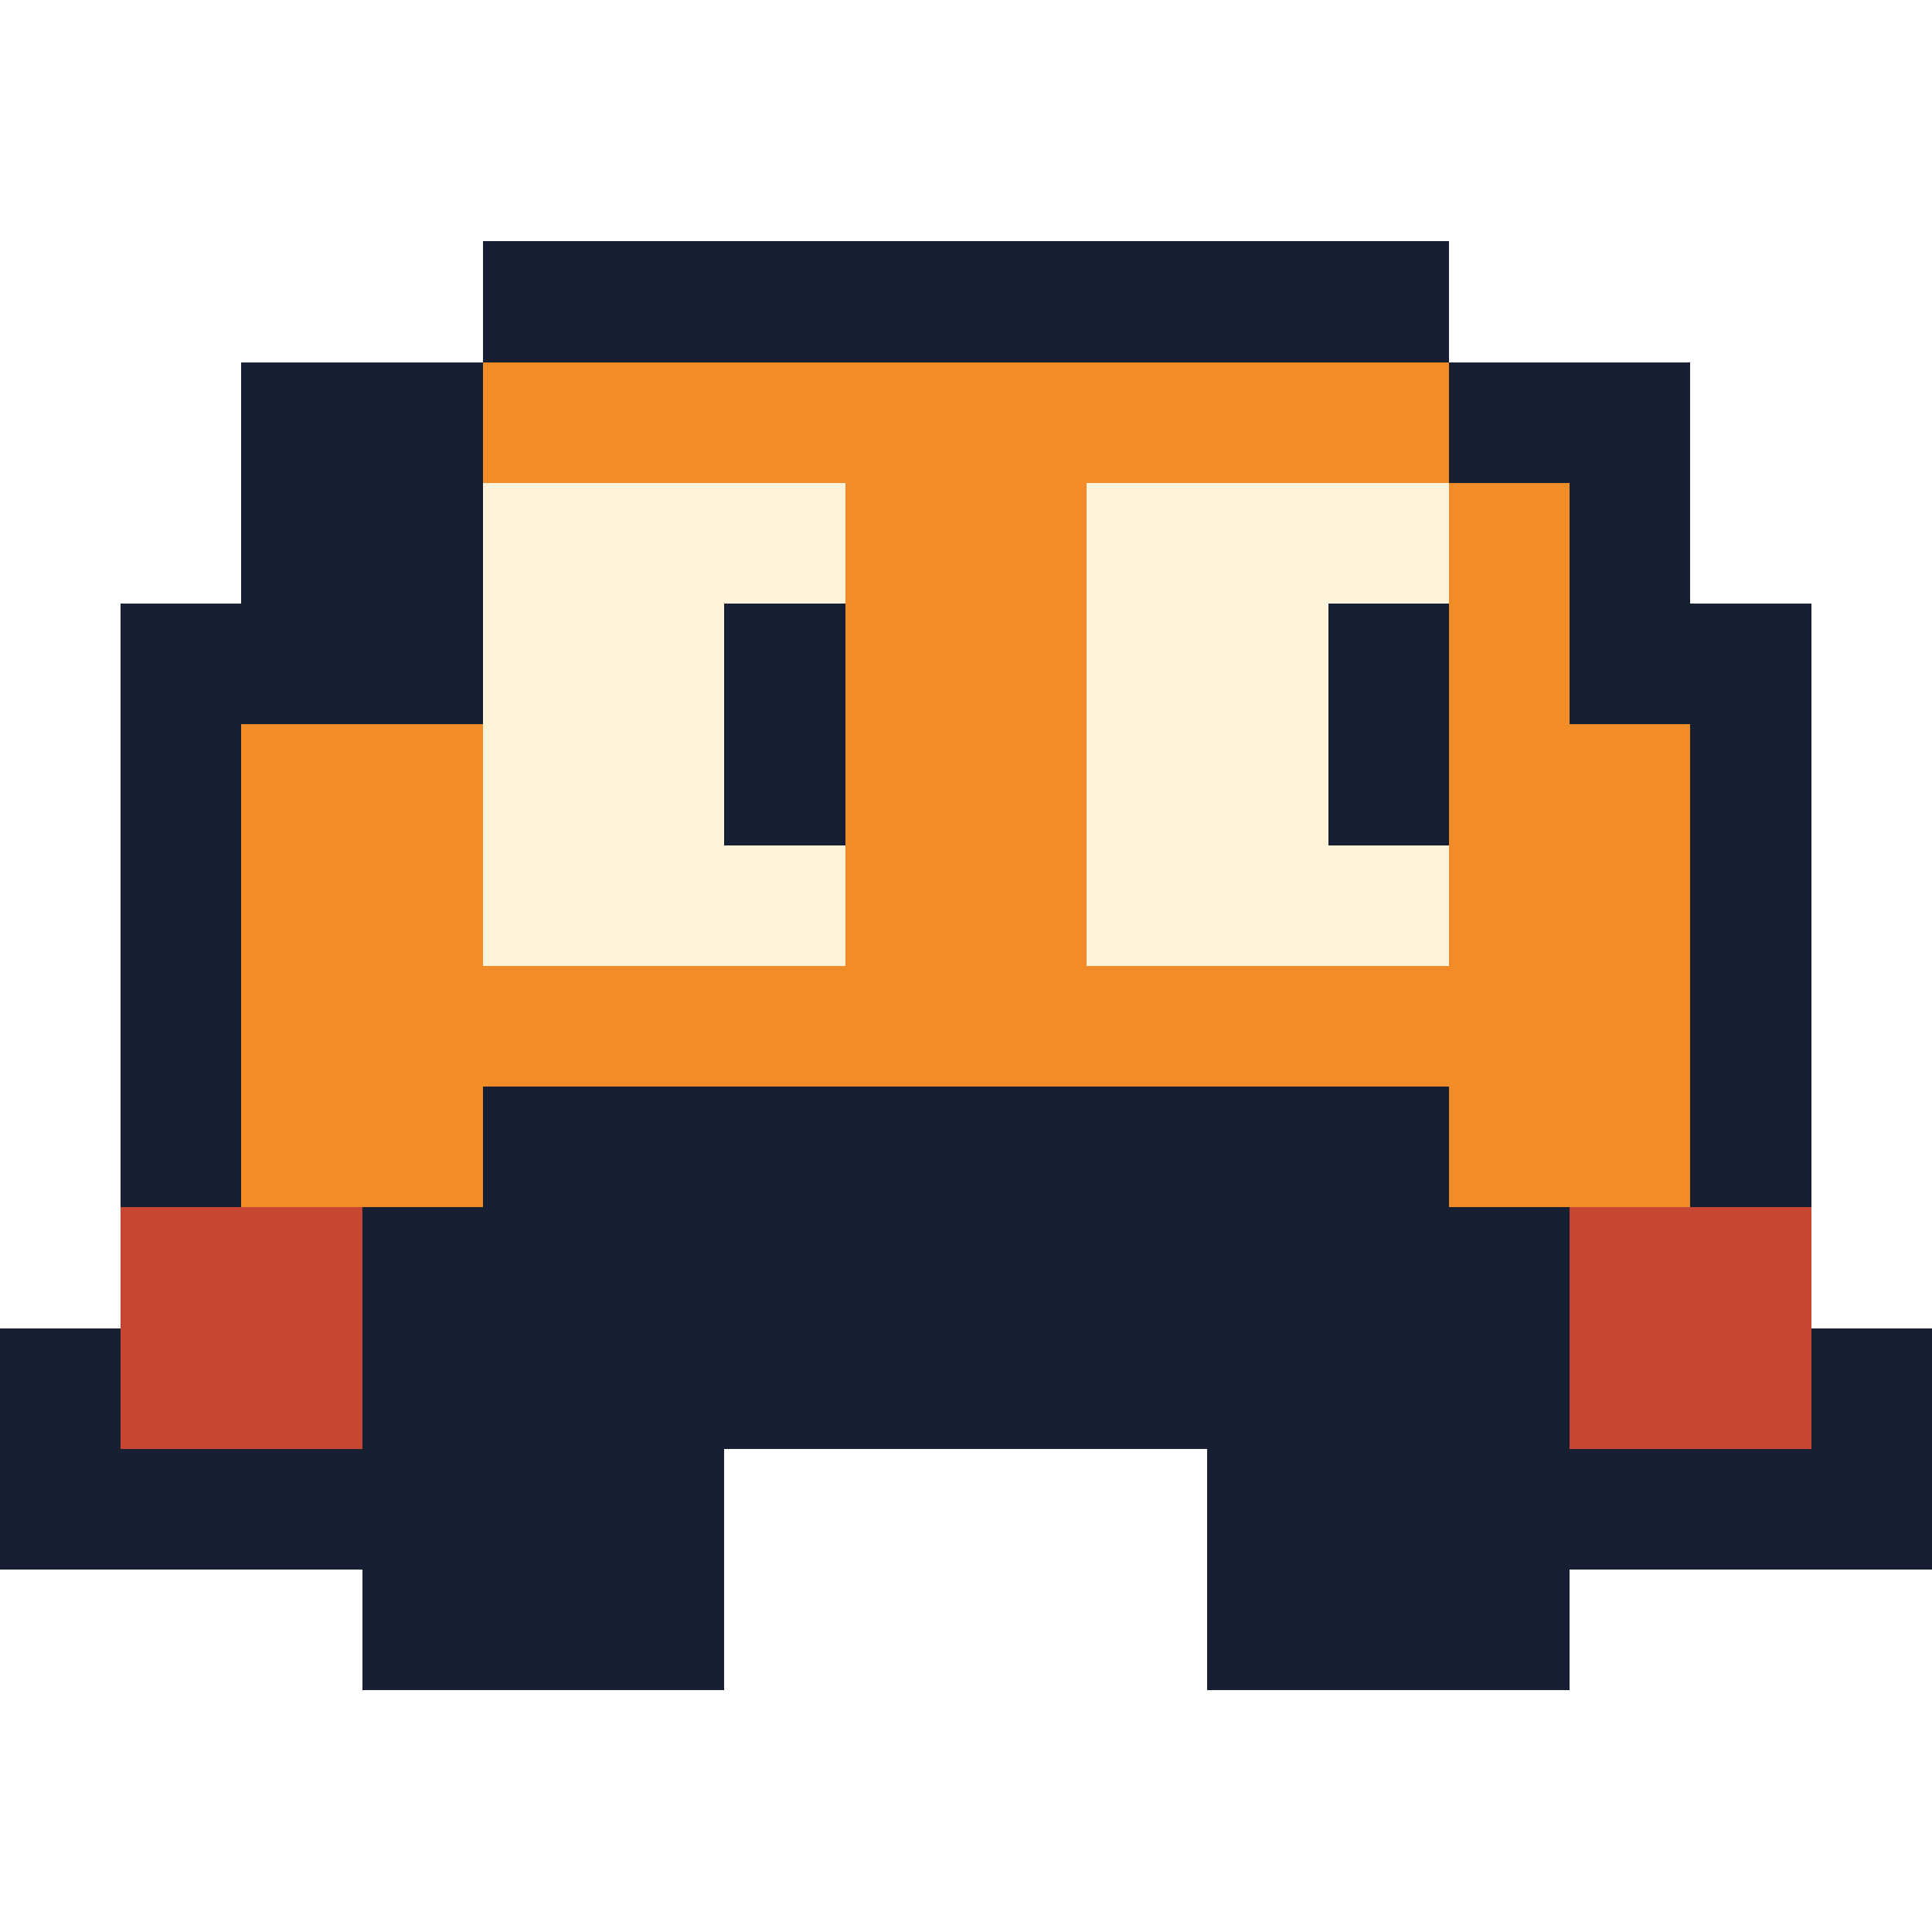
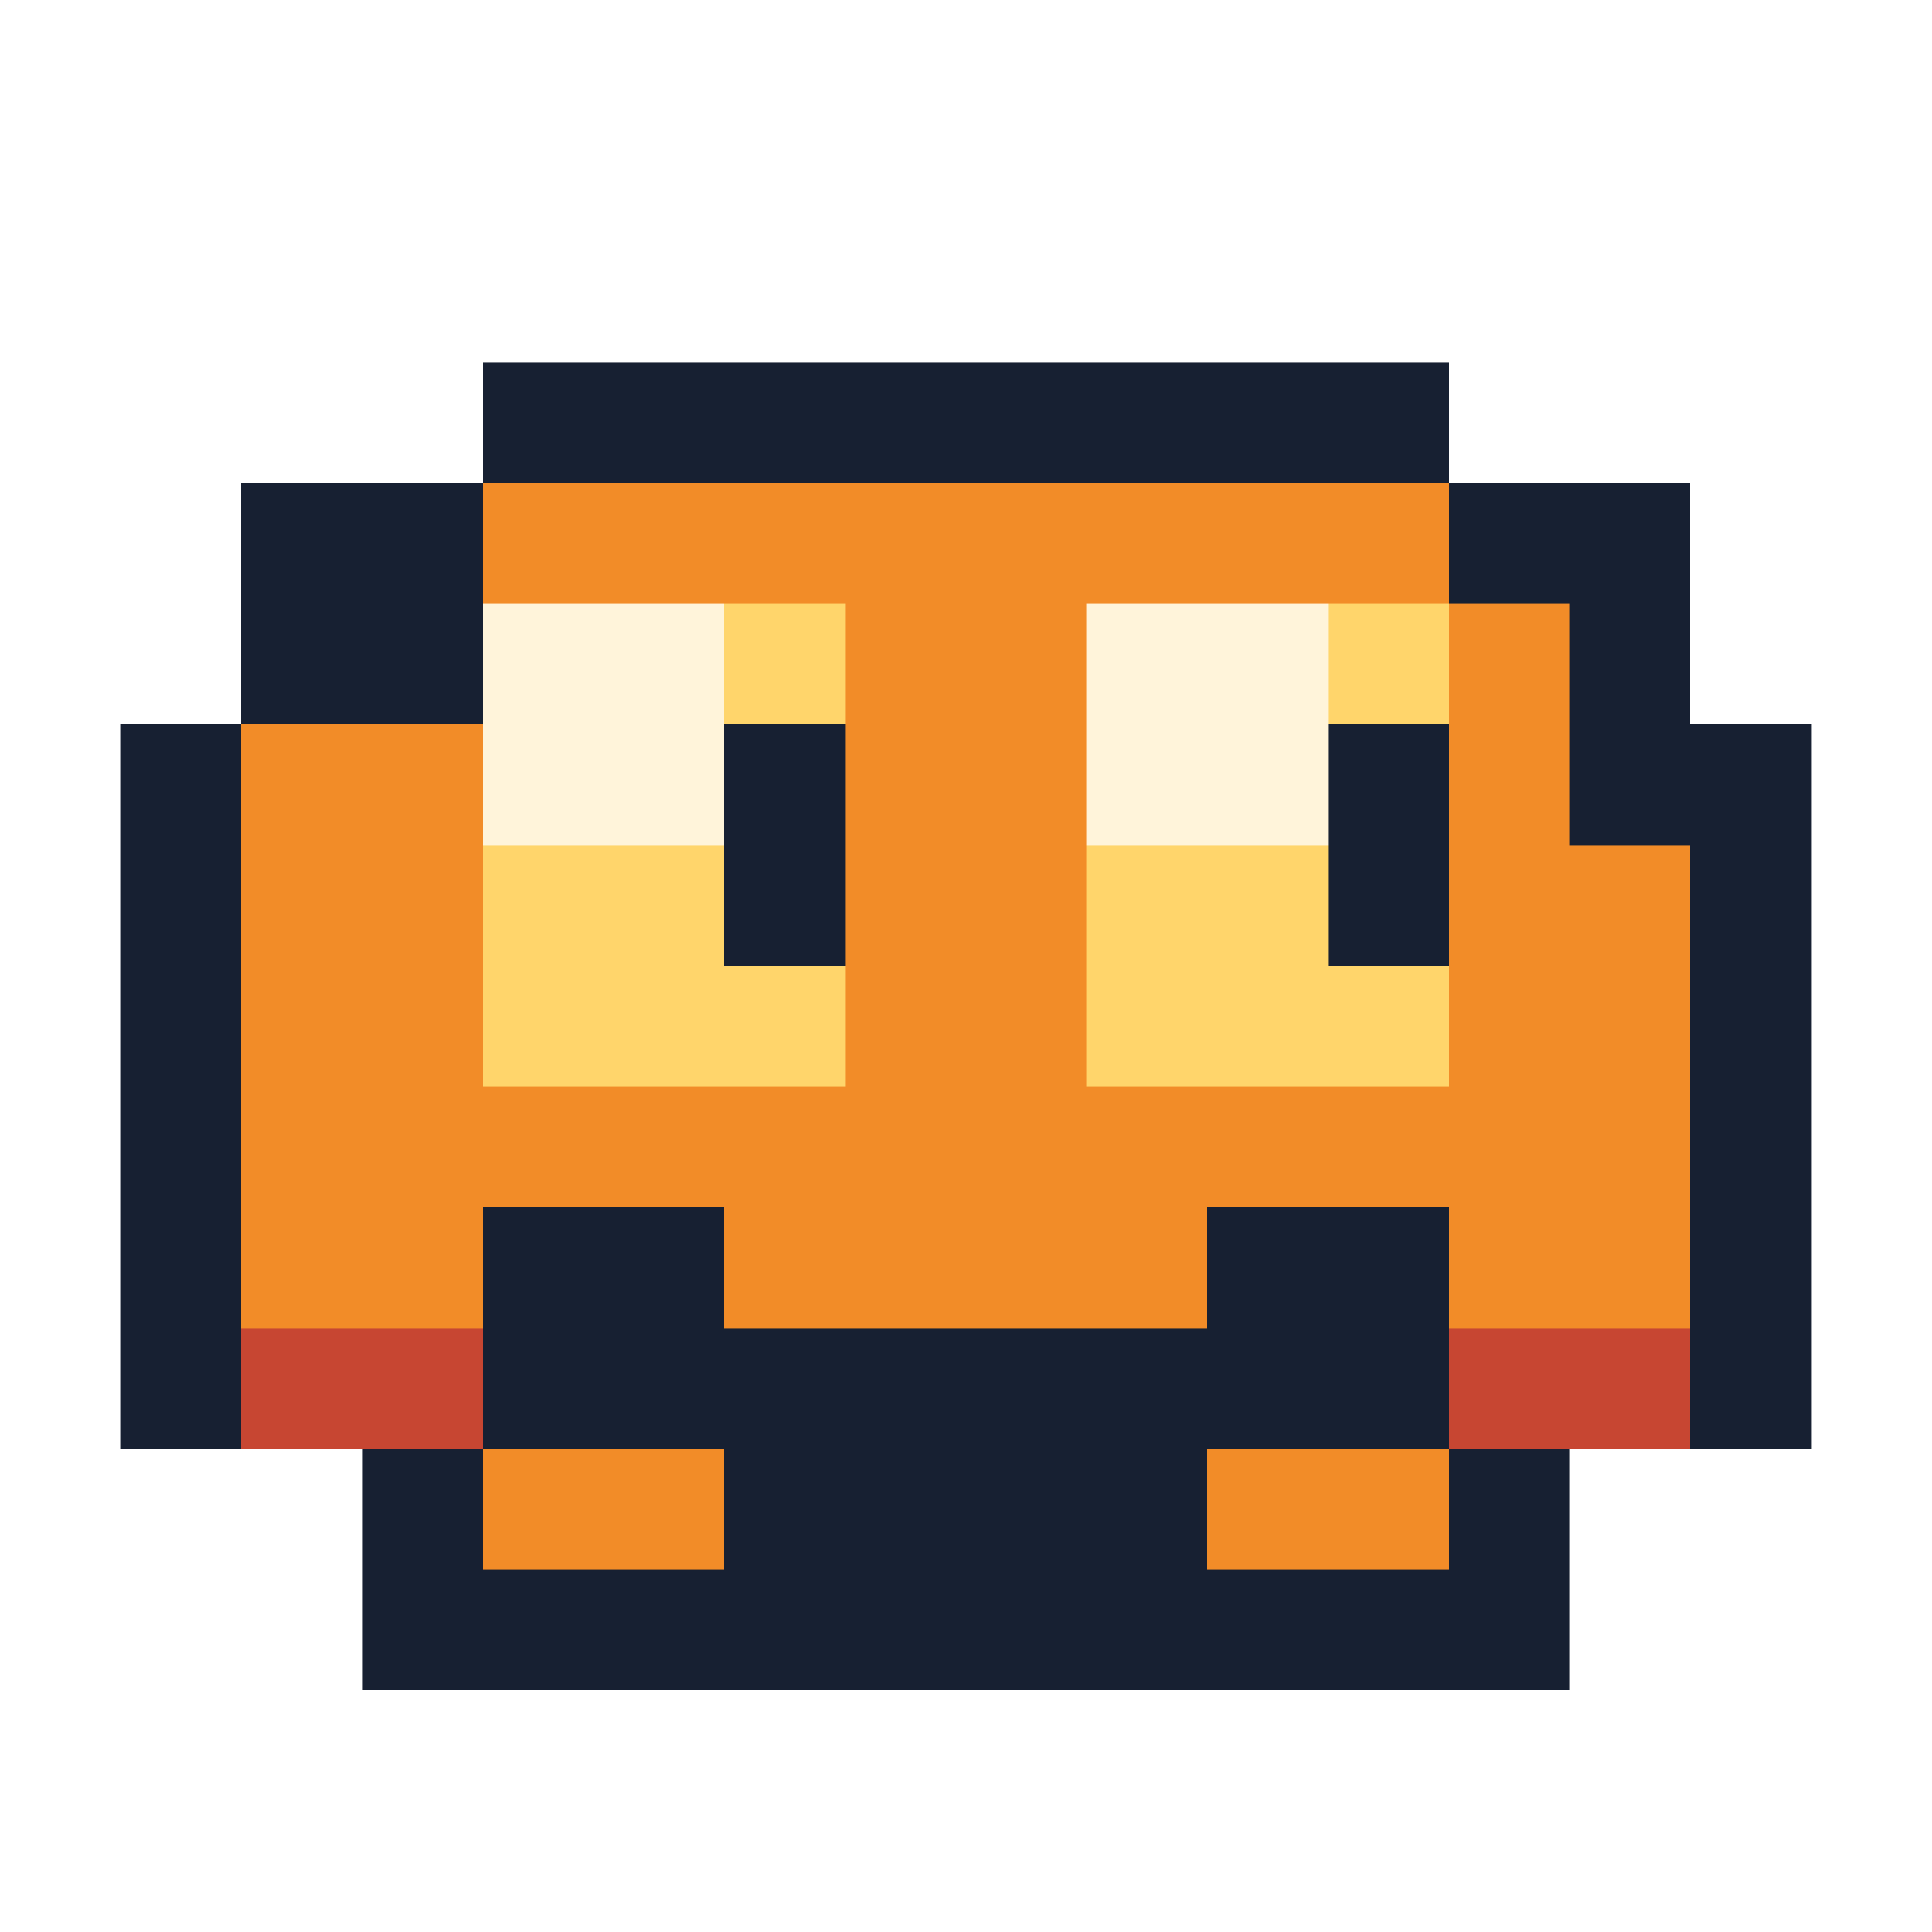
<svg xmlns="http://www.w3.org/2000/svg" viewBox="0 0 32 32" shape-rendering="crispEdges">
  <g transform="translate(0 -2)">
-     <path fill="#172032" d="M8 6h16v2h4v4h2v12h2v4h-6v2h-6v-4h-8v4H6v-2H0v-4h2V12h2V8h4z" />
-     <path fill="#f28c28" d="M8 8h16v2h2v4h2v8h-4v-2H8v2H4v-8h4z" />
-     <path fill="#fff4da" d="M8 10h6v8H8zm10 0h6v8h-6z" />
-     <path fill="#172032" d="M12 12h2v4h-2zm10 0h2v4h-2zM8 20h4v2h8v-2h4v4h-4v2h-8v-2H8z" />
-     <path fill="#c74632" d="M2 22h4v4H2zm24 0h4v4h-4z" />
+     <path fill="#172032" d="M8 8h16v2h4v4h2v12h-4v4H6v-4H2V14h2v-4h4z" />
+     <path fill="#f28c28" d="M8 10h16v2h2v4h2v8h-4v4H8v-2H4V14h4z" />
+     <path fill="#ffd56b" d="M8 12h6v8H8zm10 0h6v8h-6z" />
+     <path fill="#fff4da" d="M8 12h4v4H8zm10 0h4v4h-4z" />
+     <path fill="#172032" d="M12 14h2v4h-2zm10 0h2v4h-2zM8 22h4v2h8v-2h4v4h-4v2h-8v-2H8z" />
+     <path fill="#c74632" d="M4 24h4v2H4zm20 0h4v2h-4z" />
  </g>
</svg>
